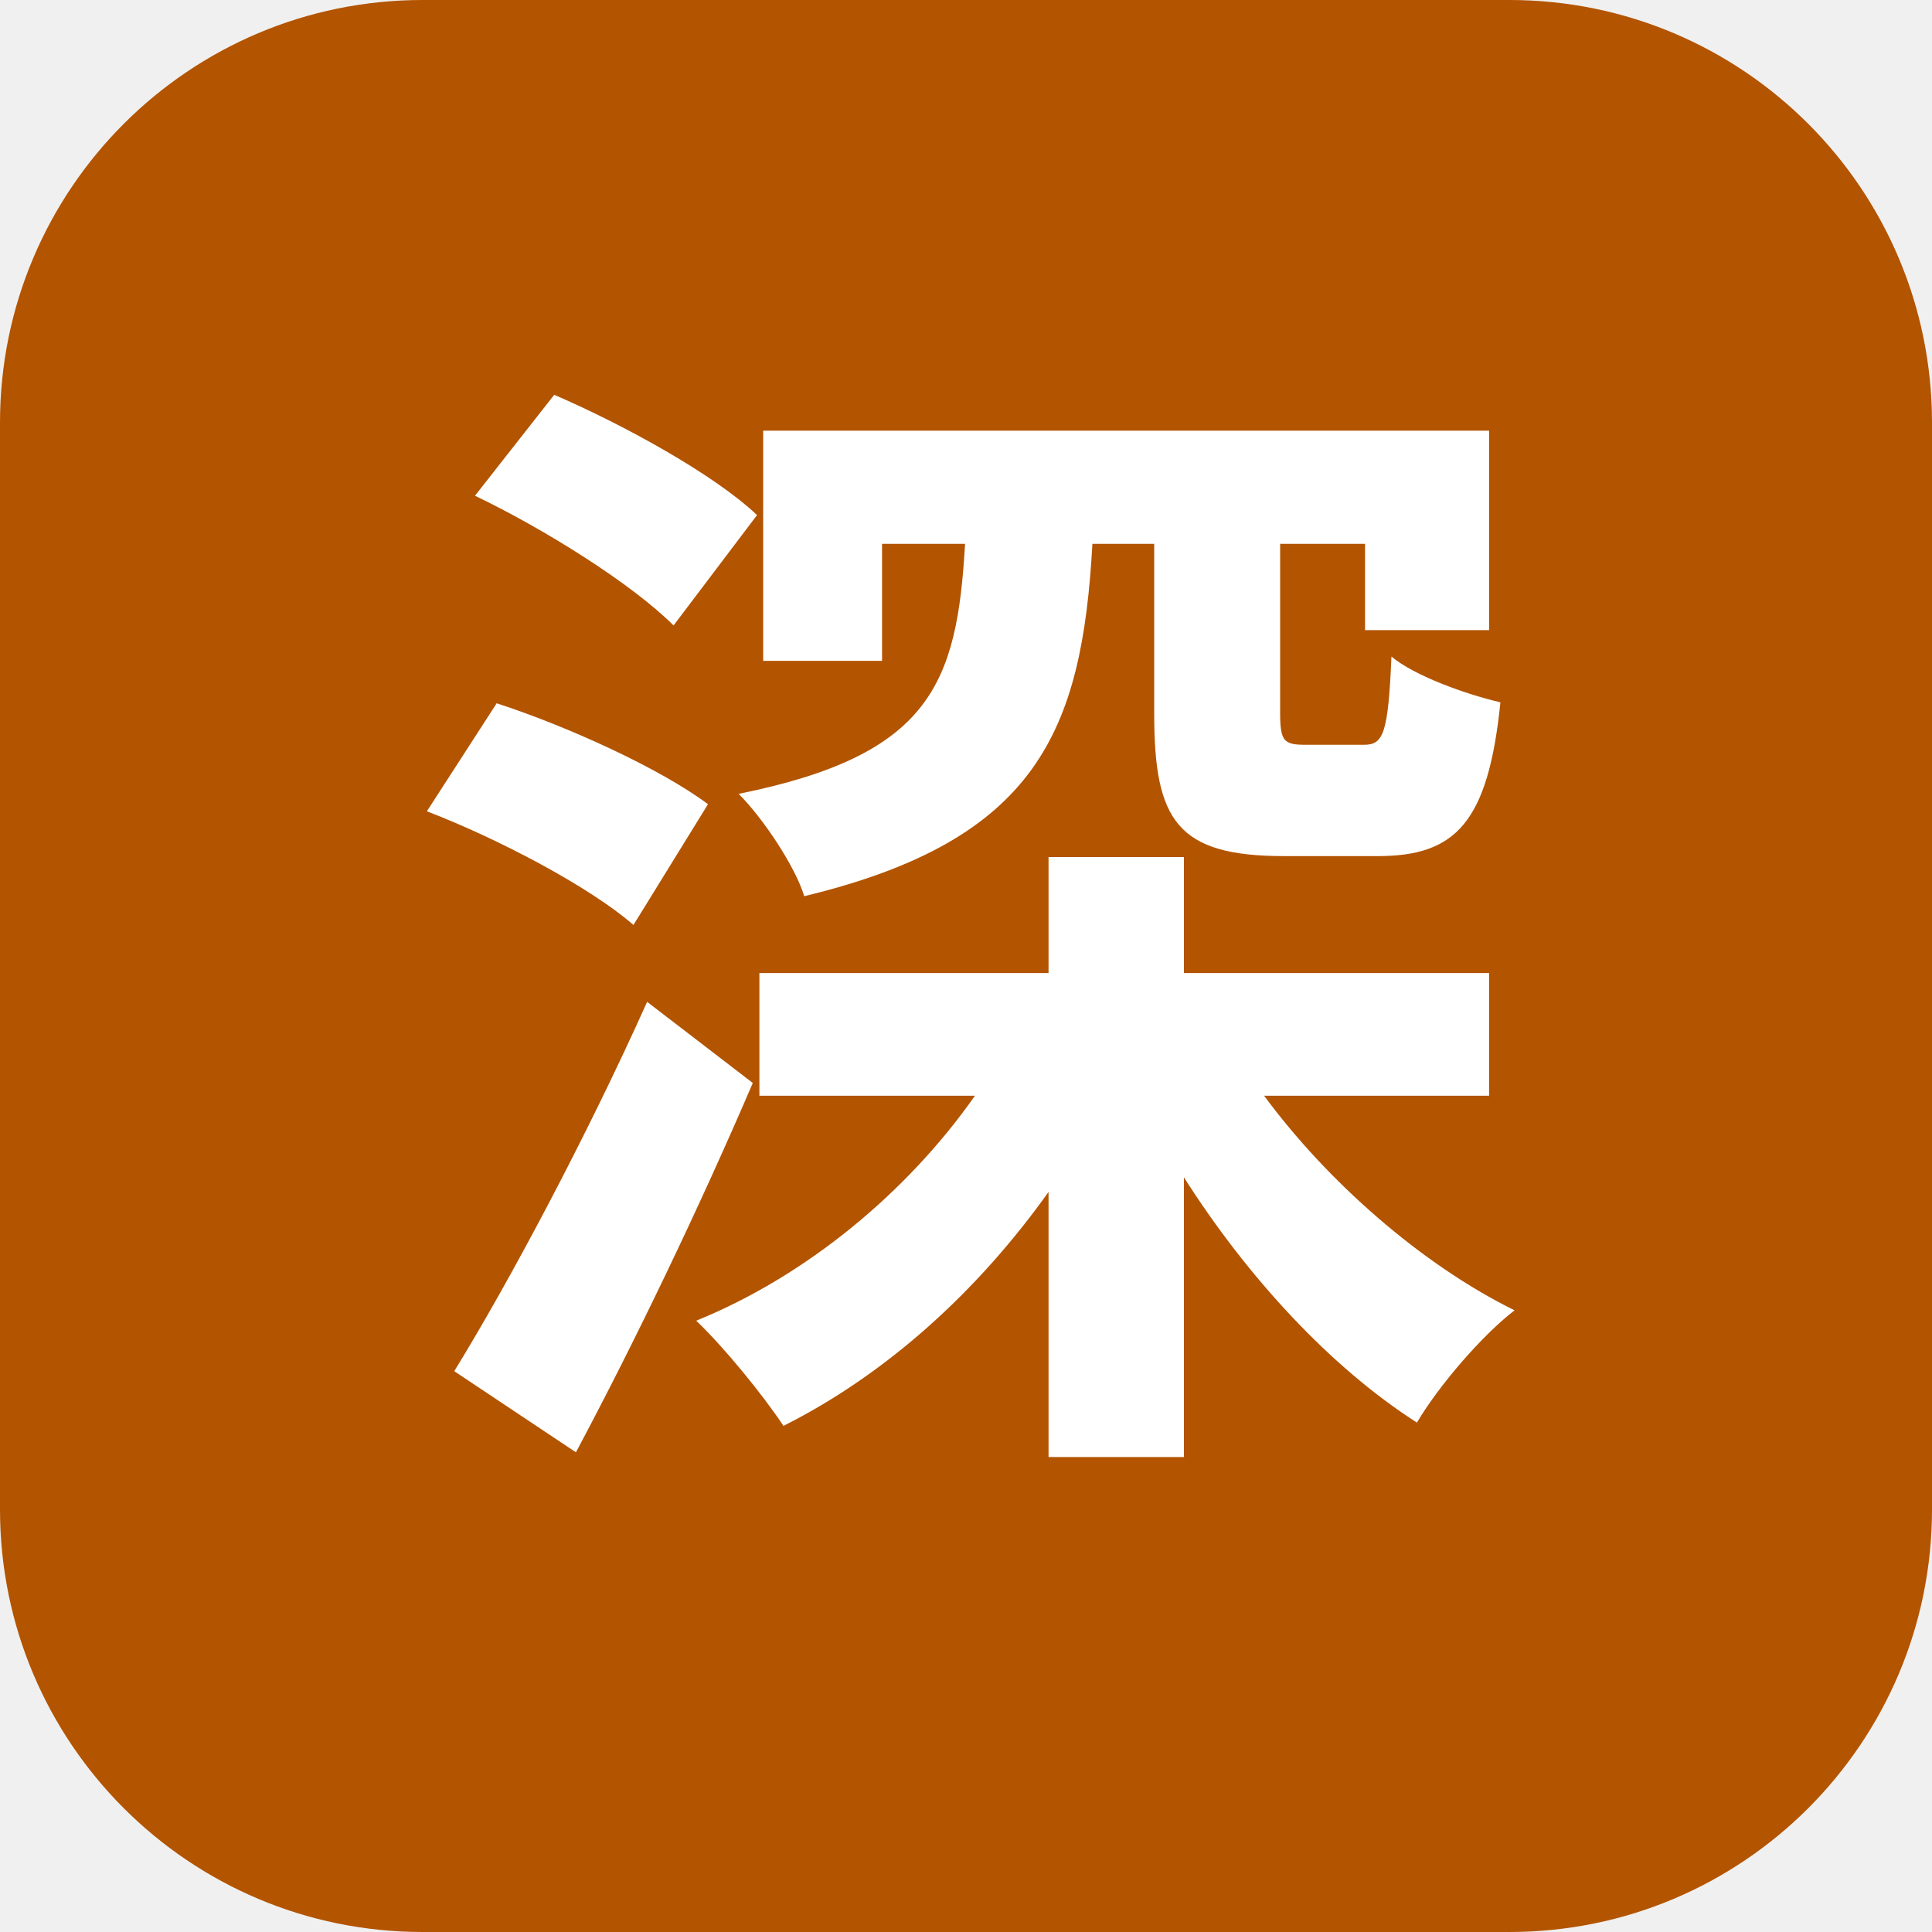
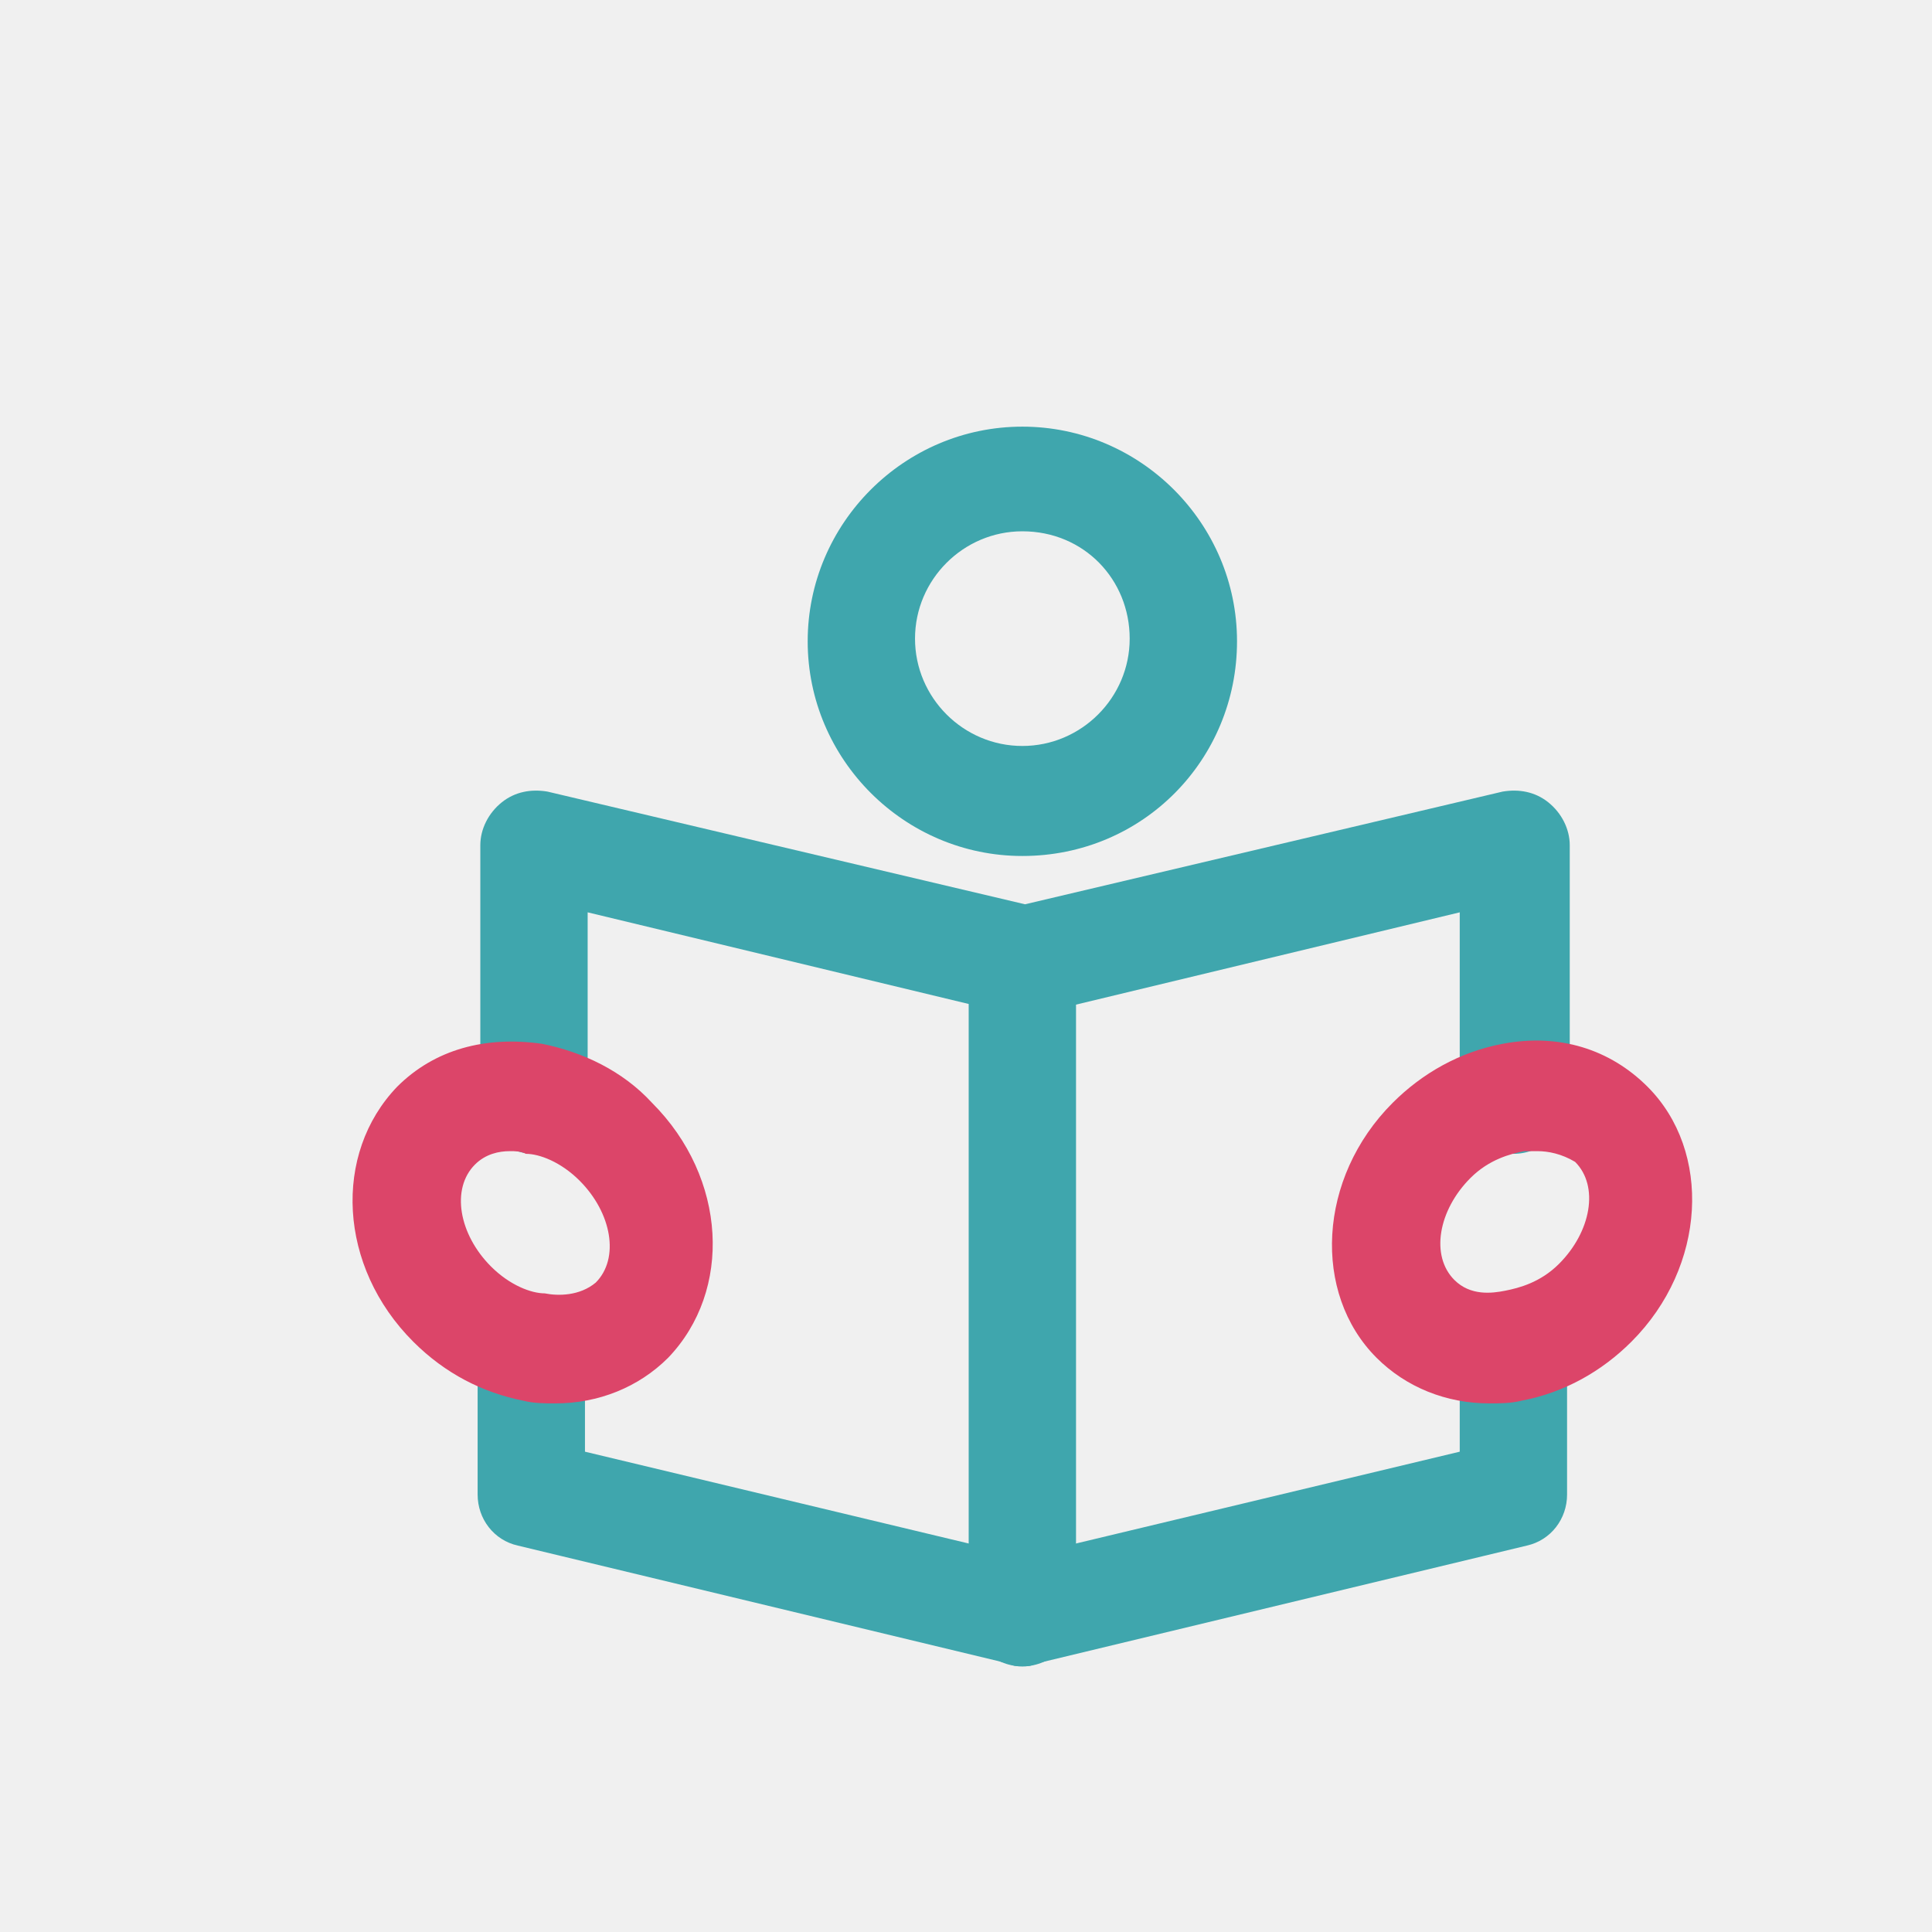
- <svg xmlns="http://www.w3.org/2000/svg" viewBox="0 0 64 64">
-   <rect width="64" height="64" rx="14" fill="#b35400" />
-   <text x="32" y="45" text-anchor="middle" font-size="38" font-weight="700" font-family="Songti SC, Source Han Serif SC, Georgia, serif" fill="#ffffff">深</text>
+ <svg xmlns="http://www.w3.org/2000/svg" t="1789575385233" class="icon" viewBox="0 0 1024 1024" version="1.1" p-id="3796" width="200" height="200">
+   <path d="M541.867 453.689c-62.578 0-113.778-51.2-113.778-113.778s51.2-113.778 113.778-113.778 113.778 51.2 113.778 113.778-49.778 113.778-113.778 113.778z m0-172.089c-31.289 0-56.889 25.6-56.889 56.889s25.6 56.889 56.889 56.889 56.889-25.6 56.889-56.889-24.178-56.889-56.889-56.889zM541.867 883.2c-15.644 0-28.444-12.8-28.444-28.444V509.156c0-15.644 12.8-28.444 28.444-28.444s28.444 12.8 28.444 28.444V853.333c0 17.067-12.8 29.867-28.444 29.867z" fill="#3FA6AD" p-id="3797" />
+   <path d="M802.133 611.556c-15.644 0-28.444-12.8-28.444-28.444v-99.556l-224.711 54.044c-4.267 1.422-8.533 1.422-12.8 0L311.467 483.556v99.556c0 15.644-12.8 28.444-28.444 28.444s-28.444-12.8-28.444-28.444v-135.111c0-8.533 4.267-17.067 11.378-22.756 7.111-5.689 15.644-7.111 24.178-5.689l253.156 59.733L796.444 419.556c8.533-1.422 17.067 0 24.178 5.689s11.378 14.222 11.378 22.756V583.111c-1.422 15.644-14.222 28.444-29.867 28.444zM541.867 883.2c-2.844 0-4.267 0-7.111-1.422l-260.267-62.578c-12.8-2.844-21.333-14.222-21.333-27.022v-78.222c0-15.644 12.8-28.444 28.444-28.444s28.444 12.8 28.444 28.444v55.467L541.867 824.889l231.822-55.467v-55.467c0-15.644 12.8-28.444 28.444-28.444s28.444 12.8 28.444 28.444v78.222c0 12.8-8.533 24.178-21.333 27.022L548.978 881.778c-2.844 1.422-4.267 1.422-7.111 1.422z" fill="#3FA6AD" p-id="3798" />
+   <path d="M294.4 743.822c-5.689 0-11.378 0-17.067-1.422-21.333-4.267-41.244-14.222-58.311-31.289-39.822-39.822-42.667-99.556-8.533-135.111 19.911-19.911 46.933-27.022 76.8-22.756 21.333 4.267 42.667 14.222 58.311 31.289 39.822 39.822 42.667 99.556 8.533 135.111-15.644 15.644-36.978 24.178-59.733 24.178zM270.222 610.133c-5.689 0-12.8 1.422-18.489 7.111-12.8 12.8-8.533 36.978 8.533 54.044 9.956 9.956 21.333 14.222 28.444 14.222 7.111 1.422 18.489 1.422 27.022-5.689 12.8-12.8 8.533-36.978-8.533-54.044-9.956-9.956-21.333-14.222-28.444-14.222-2.844-1.422-5.689-1.422-8.533-1.422zM789.333 743.822c-22.756 0-44.089-8.533-59.733-24.178-34.133-34.133-31.289-95.289 8.533-135.111 15.644-15.644 35.556-27.022 58.311-31.289 29.867-5.689 56.889 2.844 76.8 22.756 34.133 34.133 31.289 95.289-8.533 135.111-15.644 15.644-35.556 27.022-58.311 31.289-5.689 1.422-11.378 1.422-17.067 1.422z m25.6-133.689h-7.111c-7.111 1.422-18.489 4.267-28.444 14.222-17.067 17.067-21.333 41.244-8.533 54.044 8.533 8.533 19.911 7.111 27.022 5.689 7.111-1.422 18.489-4.267 28.444-14.222 17.067-17.067 21.333-41.244 8.533-54.044-7.111-4.267-14.222-5.689-19.911-5.689z" fill="#DC4569" p-id="3799" />
</svg>
